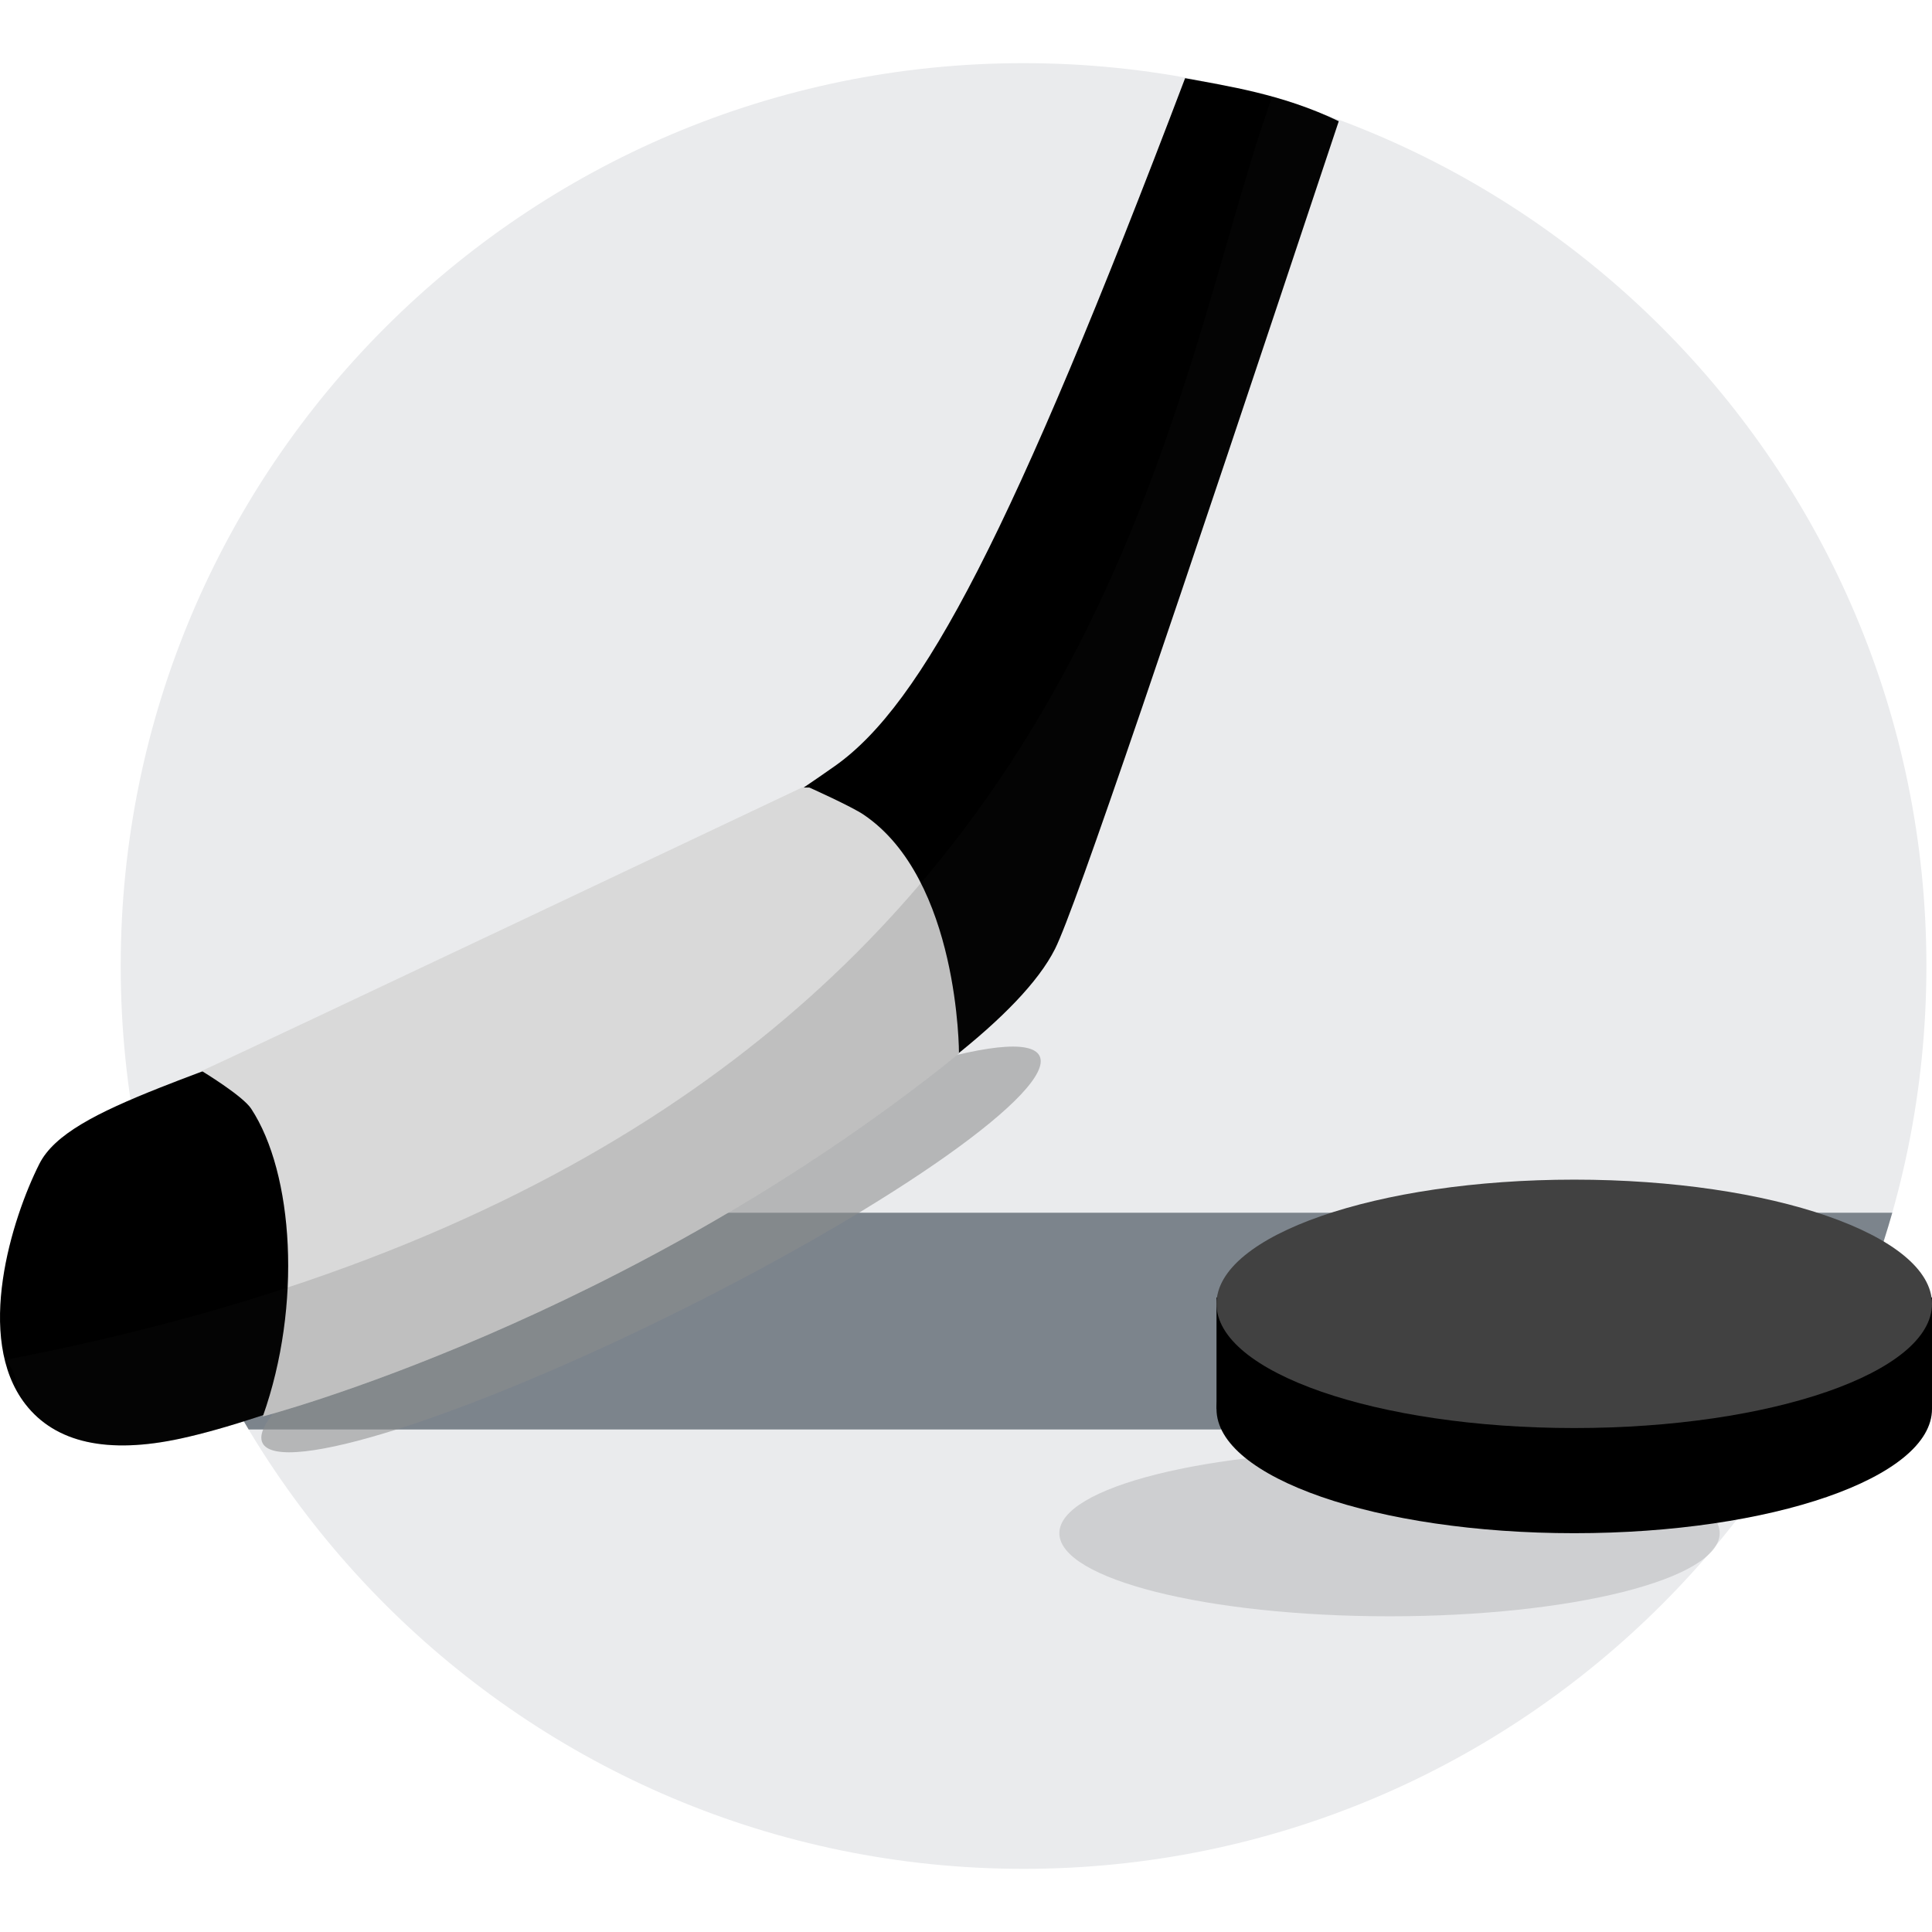
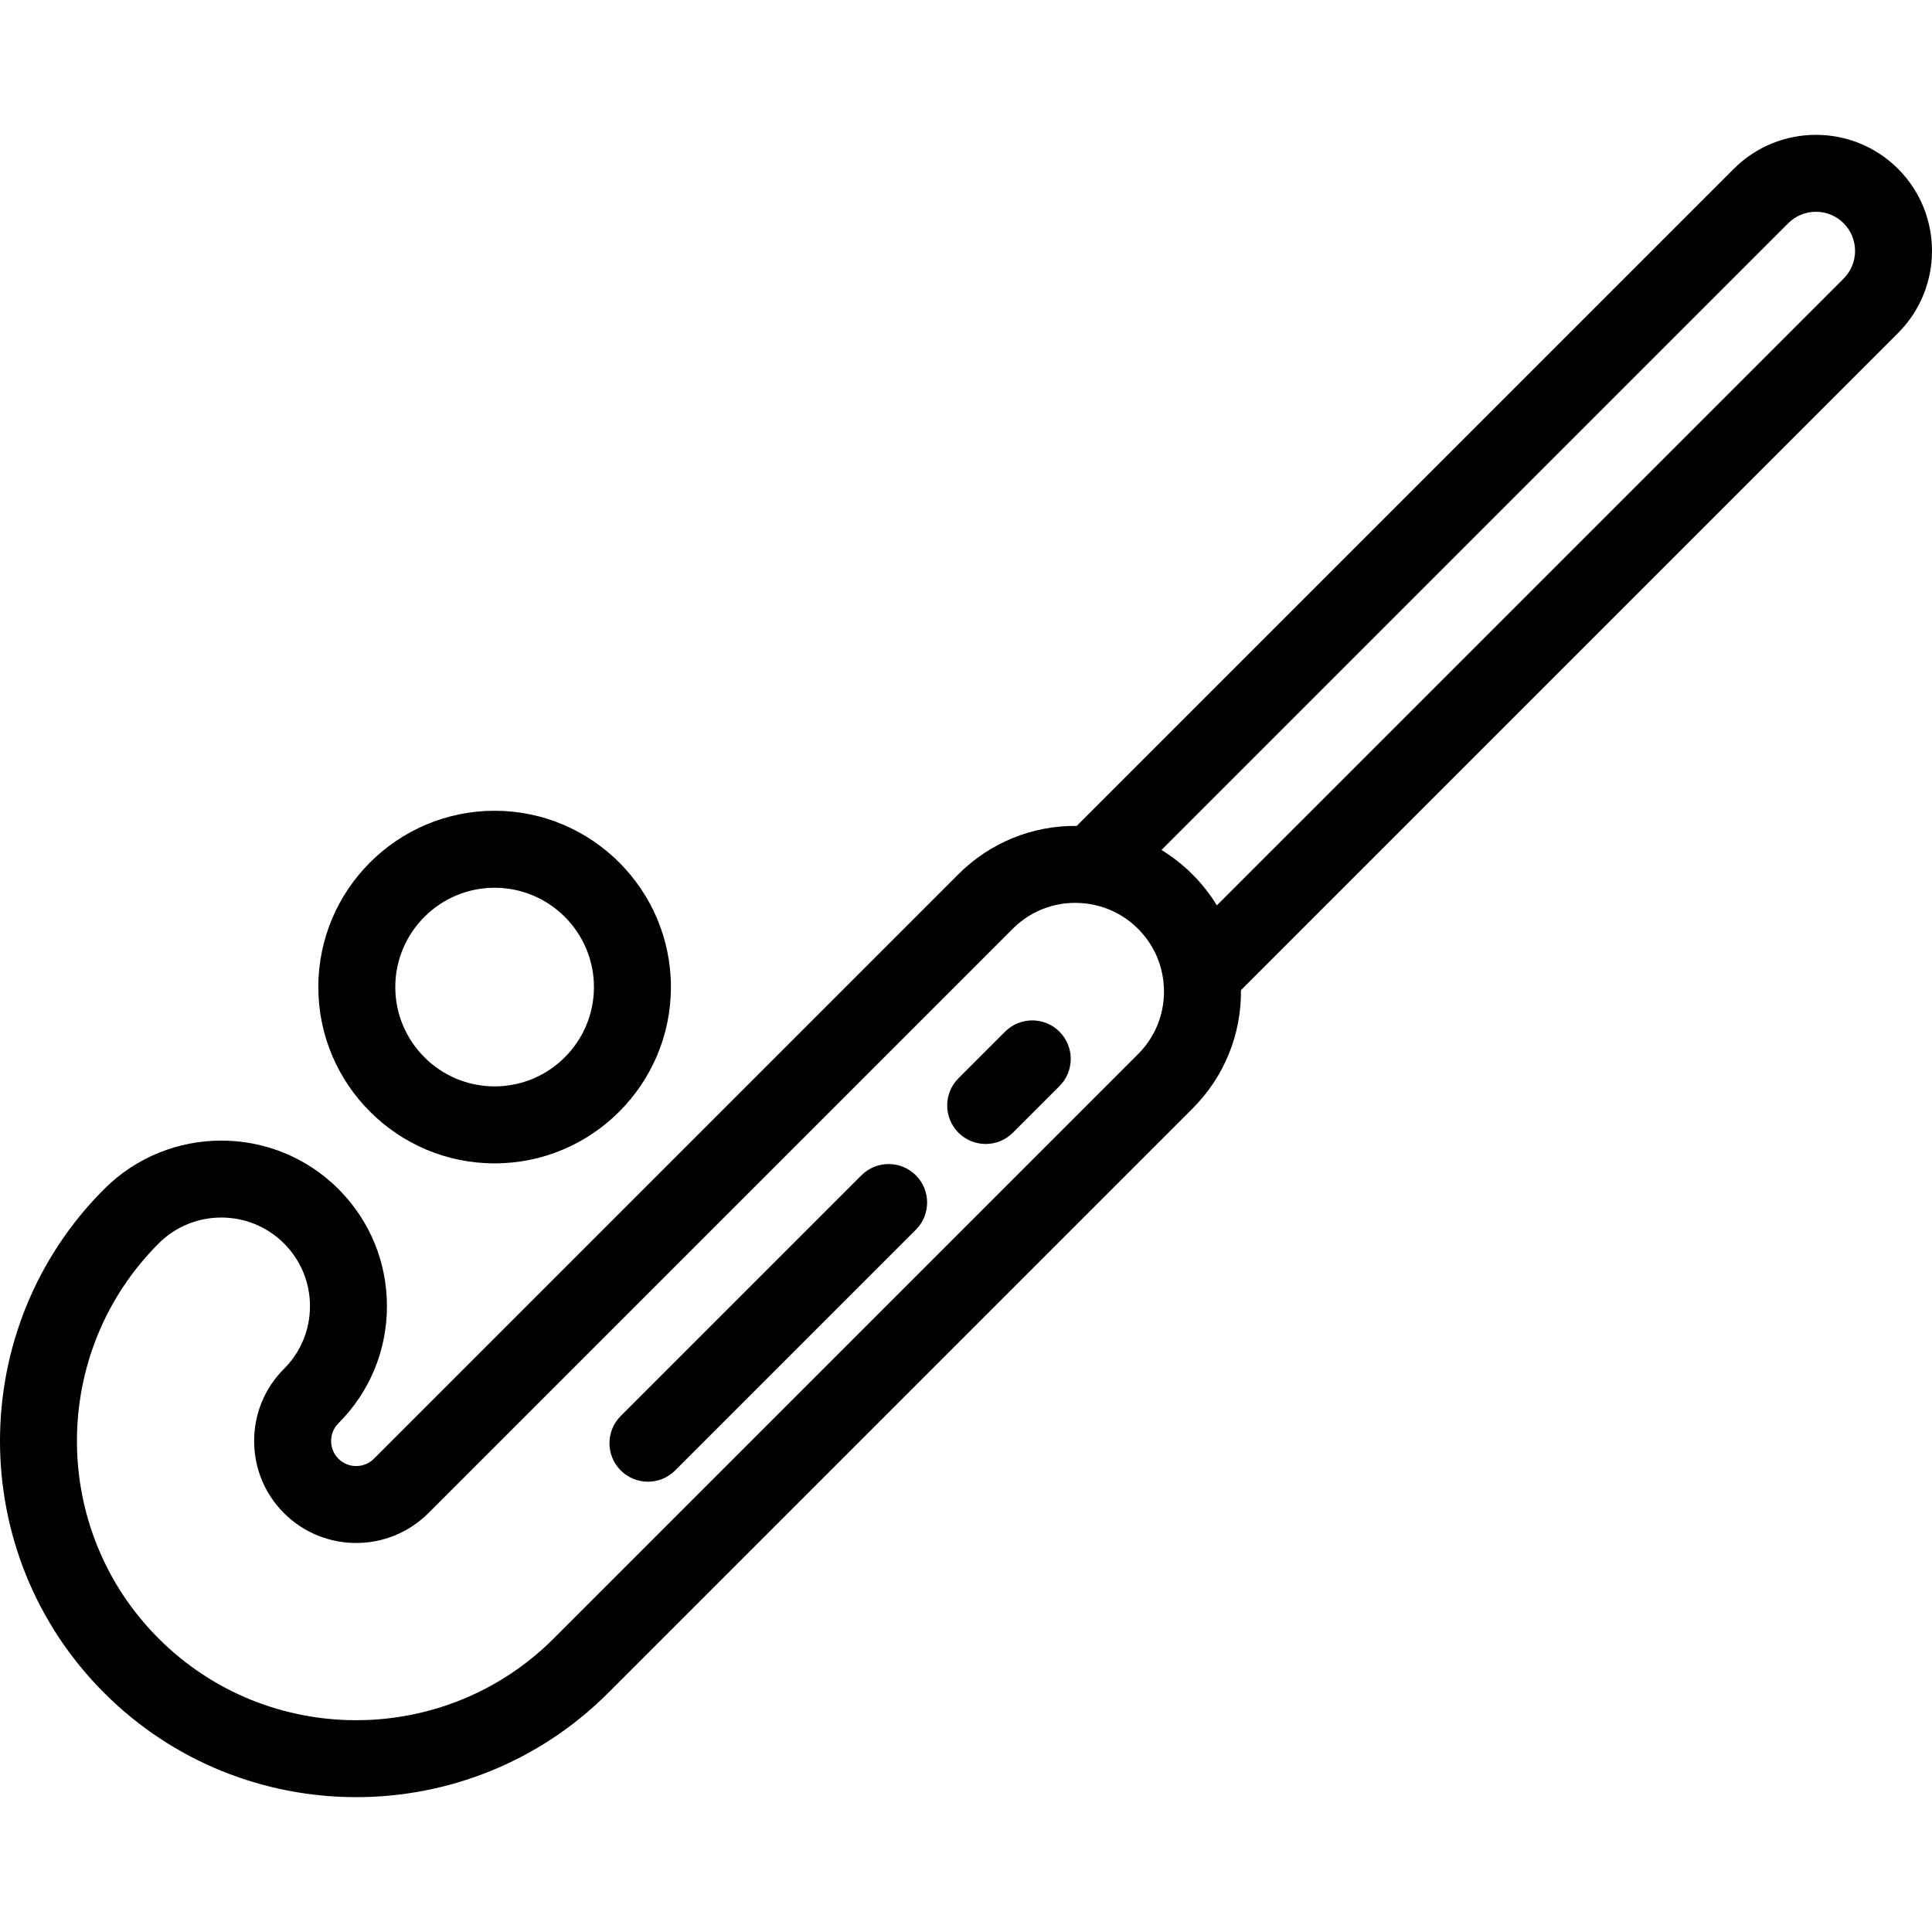
- <svg xmlns="http://www.w3.org/2000/svg" version="1.1" id="Capa_1" x="0px" y="0px" viewBox="0 0 444.627 444.627" style="enable-background:new 0 0 444.627 444.627;" xml:space="preserve">
+ <svg xmlns="http://www.w3.org/2000/svg" version="1.1" id="Layer_1" x="0px" y="0px" viewBox="0 0 501.982 501.982" style="enable-background:new 0 0 501.982 501.982;" xml:space="preserve">
  <g>
-     <path style="fill:#EAEBED;" d="M443.338,222.312c0-114.753-93.026-207.778-207.777-207.778   c-114.758,0-207.781,93.025-207.781,207.778c0,114.755,93.022,207.78,207.781,207.78   C350.312,430.092,443.338,337.067,443.338,222.312z" />
-     <path style="fill:#7C848C;" d="M35.636,279.097c5.017,17.705,12.335,34.442,21.591,49.881h356.666   c9.257-15.44,16.572-32.176,21.589-49.881H35.636z" />
-     <ellipse style="opacity:0.56;fill:#B8B9BB;" cx="319.78" cy="352.848" rx="75.983" ry="19.123" />
    <g>
      <g>
-         <path d="M279.964,324.263c0,15.787,36.86,28.585,82.33,28.585c45.471,0,82.332-12.798,82.332-28.585     c0-15.784-36.862-28.582-82.332-28.582C316.823,295.681,279.964,308.479,279.964,324.263z" />
-         <rect x="279.964" y="298.6" width="164.663" height="25.663" />
-         <ellipse style="fill:#414141;" cx="362.295" cy="300.064" rx="82.331" ry="28.583" />
+         <path d="M493.159,43.86c-11.766-11.764-30.906-11.764-42.672,0L279.755,214.591c-11.518-0.118-22.515,4.328-30.782,12.596     L97.148,379.013c-2.54,2.542-6.675,2.541-9.216,0c-1.226-1.226-1.901-2.862-1.901-4.607s0.675-3.382,1.901-4.608     c8.128-8.128,12.604-18.935,12.604-30.429c0-11.494-4.476-22.301-12.604-30.429c-16.778-16.777-44.078-16.778-60.858,0     c-36.098,36.098-36.098,94.833,0,130.932c18.049,18.049,41.757,27.073,65.466,27.073c23.708,0,47.417-9.024,65.466-27.073     l151.826-151.826c8.268-8.268,12.716-19.269,12.596-30.783L493.159,86.531C504.922,74.766,504.922,55.624,493.159,43.86z      M295.69,273.902L143.864,425.728c-28.3,28.302-74.347,28.301-102.647,0c-28.3-28.299-28.3-74.347,0-102.647     c4.491-4.491,10.388-6.735,16.287-6.735c5.897,0,11.797,2.246,16.287,6.735c4.351,4.35,6.747,10.134,6.747,16.287     c0,6.153-2.396,11.937-6.747,16.287c-5.003,5.003-7.759,11.663-7.759,18.75c0,7.087,2.756,13.747,7.759,18.75     c10.339,10.338,27.163,10.337,37.5,0l151.827-151.826c5.079-5.079,12.091-7.467,19.239-6.549     c5.092,0.653,9.702,2.918,13.334,6.549c3.632,3.632,5.896,8.242,6.549,13.332c0,0.001,0,0.001,0,0.001     C303.156,261.811,300.768,268.823,295.69,273.902z M479.016,72.389L316.174,235.23l-0.001,0.009     c-1.766-2.894-3.884-5.594-6.343-8.052c-2.457-2.458-5.158-4.575-8.051-6.341l0.008-0.002L464.63,58.002     c1.921-1.921,4.476-2.979,7.193-2.979s5.272,1.058,7.193,2.979C482.984,61.969,482.984,68.422,479.016,72.389z" />
+         <path d="M261.138,268.056l-12.104,12.104c-3.905,3.905-3.905,10.237,0,14.143c1.953,1.953,4.512,2.929,7.071,2.929     c2.559,0,5.118-0.976,7.071-2.929l12.104-12.104c3.905-3.905,3.905-10.237,0-14.143     C271.375,264.15,265.044,264.15,261.138,268.056z" />
+         <path d="M223.818,305.375l-62.537,62.537c-3.905,3.905-3.905,10.237,0,14.143c1.953,1.953,4.512,2.929,7.071,2.929     s5.119-0.976,7.071-2.929l62.537-62.537c3.905-3.905,3.905-10.237,0-14.143C234.057,301.47,227.725,301.47,223.818,305.375z" />
+         <path d="M128.513,302.274c25.258,0,45.807-20.549,45.807-45.807s-20.549-45.807-45.807-45.807     c-25.258,0-45.807,20.549-45.807,45.807S103.253,302.274,128.513,302.274z M128.513,230.66c14.23,0,25.807,11.577,25.807,25.807     c0,14.23-11.577,25.807-25.807,25.807c-14.23,0-25.807-11.577-25.807-25.807C102.706,242.237,114.282,230.66,128.513,230.66z" />
      </g>
    </g>
-     <ellipse transform="matrix(0.8951 -0.4459 0.4459 0.8951 -112.4947 96.9742)" style="opacity:0.56;fill:#8B8C8D;" cx="149.823" cy="287.539" rx="99.889" ry="15.572" />
-     <path d="M272.739,17.994c-39.801,104.798-60.36,144.002-80.578,158.282c-38.876,27.453-77.559,44.19-103.277,54.389   c-11.342,4.498-21.964,8.403-31.332,11.845c-7.695,2.827-14.64,5.38-20.683,7.776c-14.631,5.802-24.393,10.769-27.824,17.59   c-6.271,12.449-15.017,40.02-3.209,55.265c6.909,8.915,18.958,11.58,35.811,7.91c10.029-2.18,23.927-6.743,40.198-13.195   c55.859-22.152,145.646-69.09,160.95-99.469c4.662-9.259,26.912-75.148,65.301-190.49   C295.116,21.639,282.368,19.785,272.739,17.994z" />
-     <path style="fill:#D9D9D9;" d="M46.408,246.458c0,0,9.418,5.693,11.387,8.683c9.772,14.845,11.783,45.258,2.688,70.838   c0,0,83.838-21.88,160.215-83.509c0,0,0.091-40.093-21.93-54.973c-2.896-1.957-12.506-6.253-12.506-6.253h-1.705   C184.556,181.244,57.777,241.342,46.408,246.458z" />
-     <path style="opacity:0.14;fill:#1C1C1B;" d="M1.091,312.976c3.197,2.932,2.433,7.18,4.744,10.165   c6.909,8.915,18.958,11.58,35.811,7.91c5.304-1.153,11.698-2.978,18.945-5.391c-0.037,0.106-0.071,0.214-0.109,0.319   c0,0,83.838-21.88,160.215-83.509c0,0,0-0.059-0.001-0.161c10.603-8.54,18.459-16.7,22.098-23.923   c4.662-9.259,26.912-75.147,65.301-190.49c-5.203-2.509-10.369-4.31-15.312-5.683C265.98,96.757,252.909,264.724,1.091,312.976z" />
  </g>
  <g>
</g>
  <g>
</g>
  <g>
</g>
  <g>
</g>
  <g>
</g>
  <g>
</g>
  <g>
</g>
  <g>
</g>
  <g>
</g>
  <g>
</g>
  <g>
</g>
  <g>
</g>
  <g>
</g>
  <g>
</g>
  <g>
</g>
</svg>
